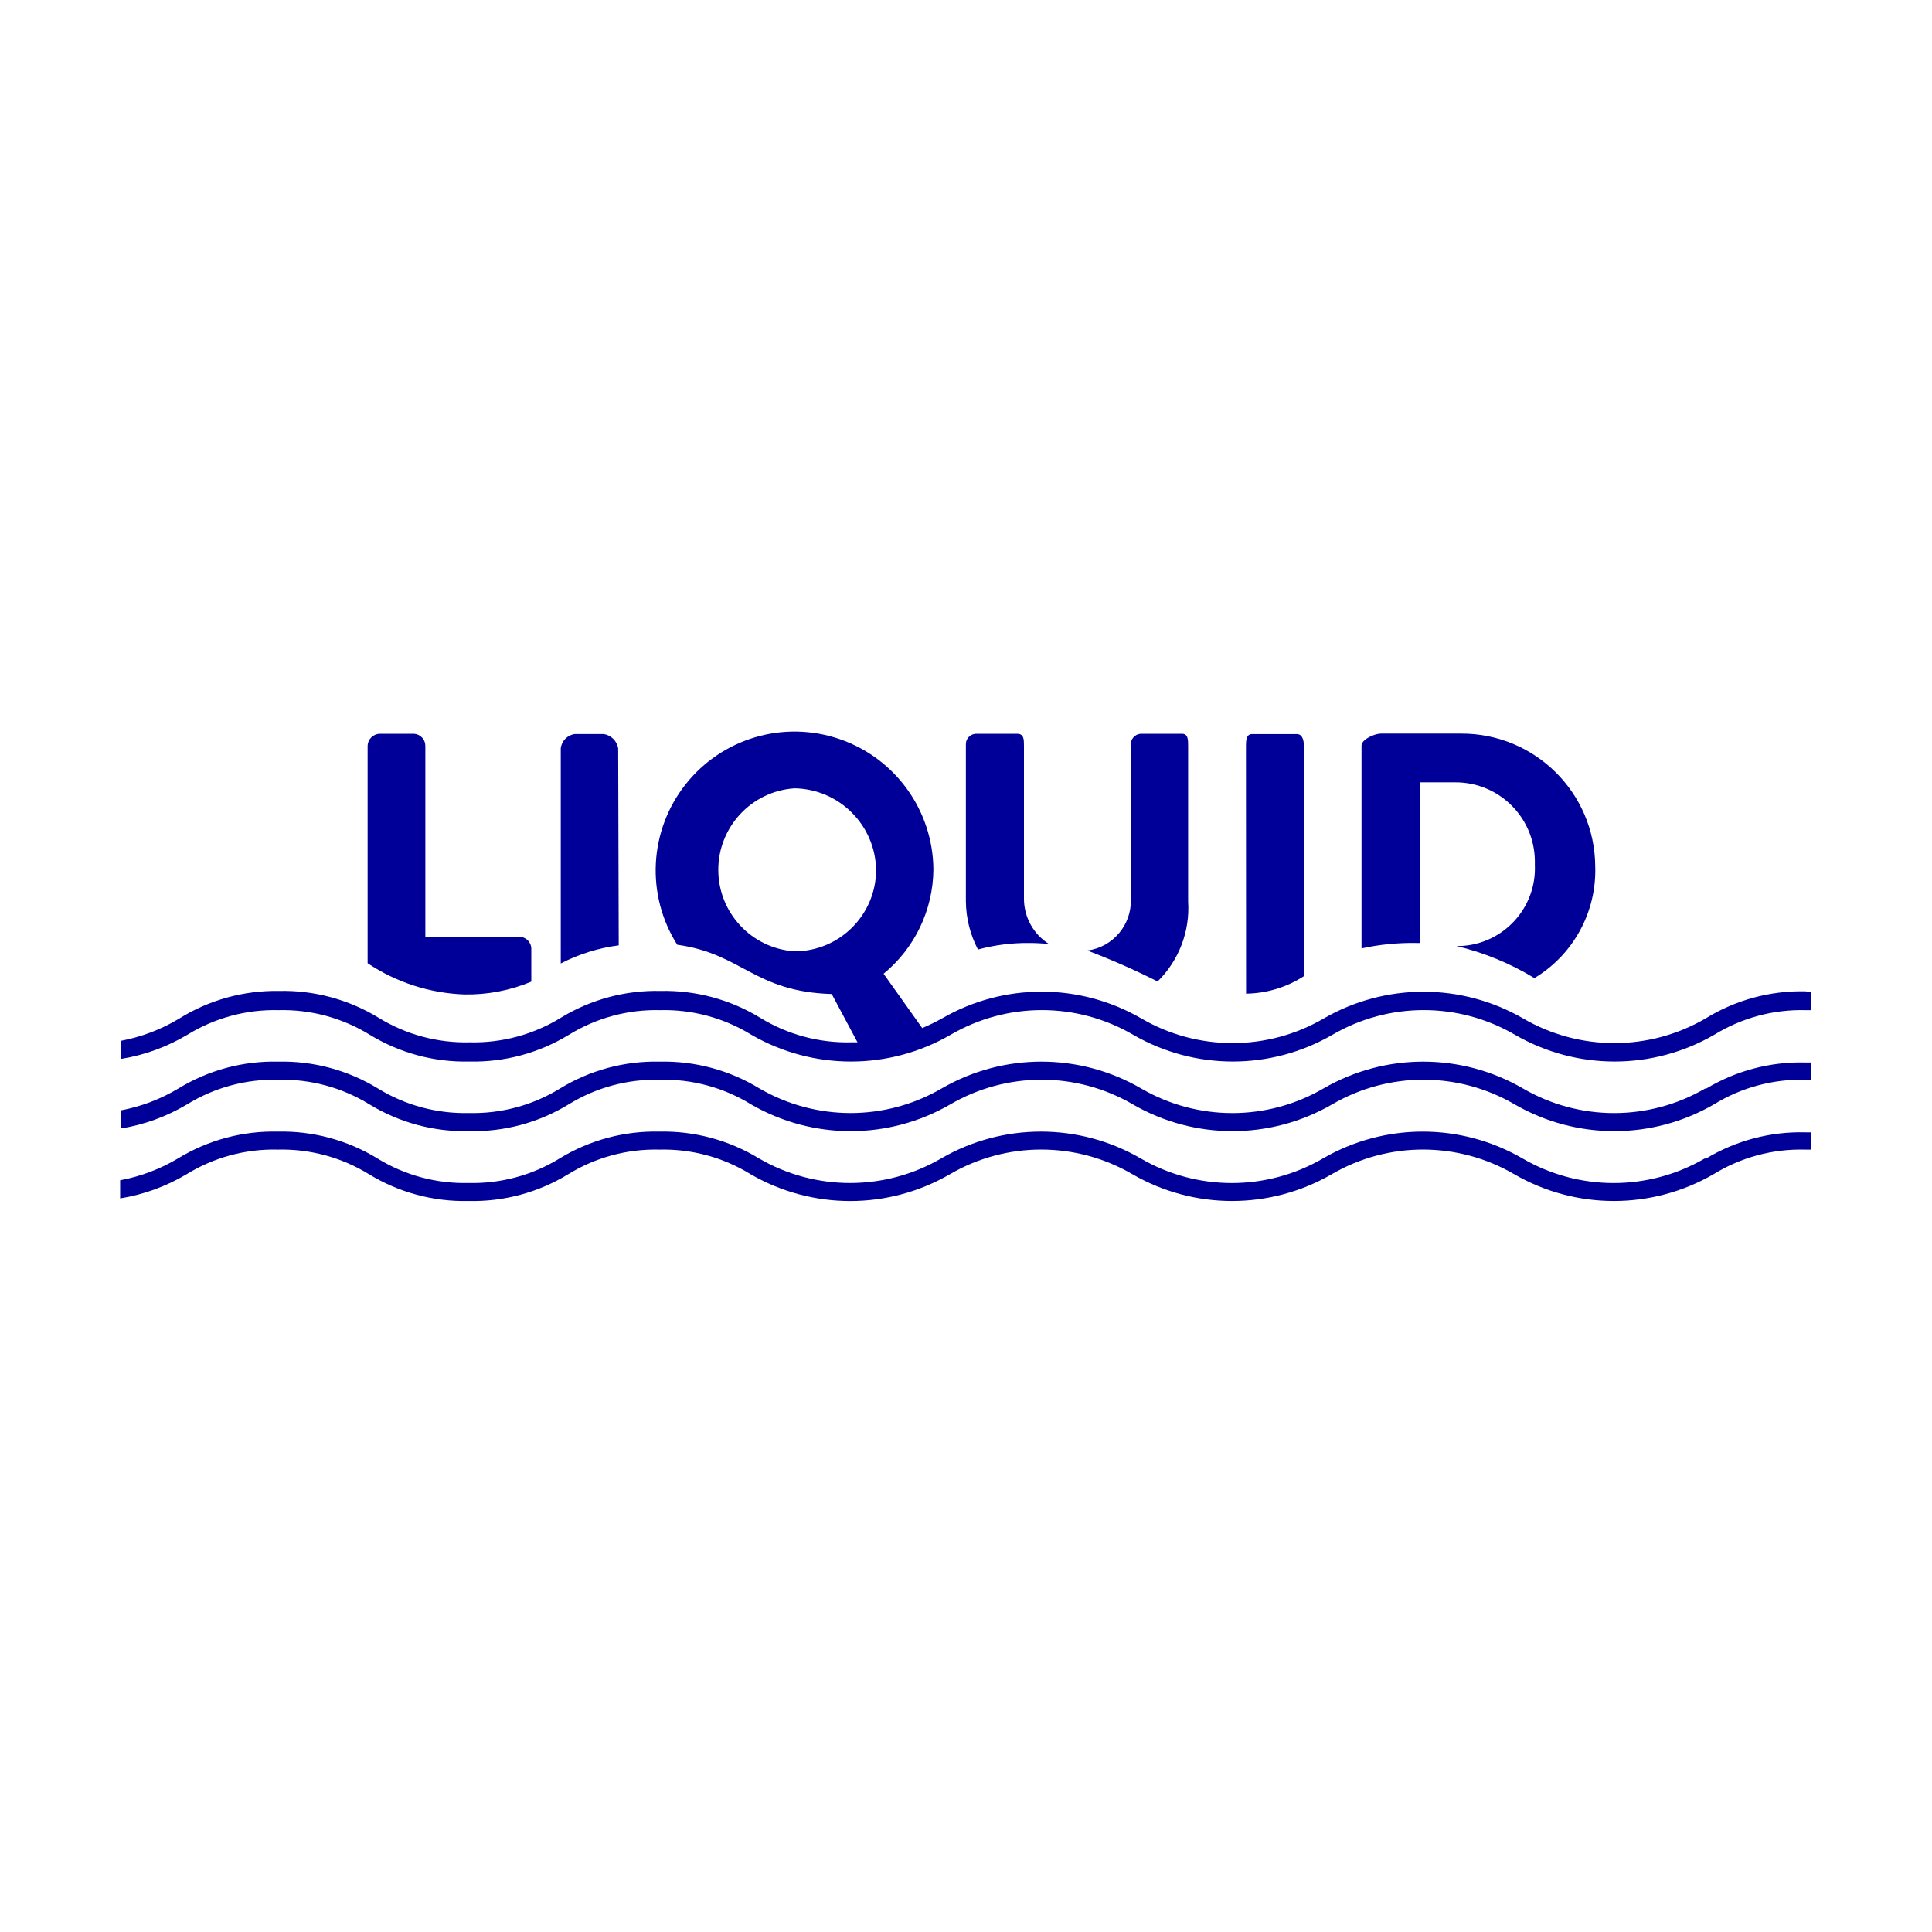
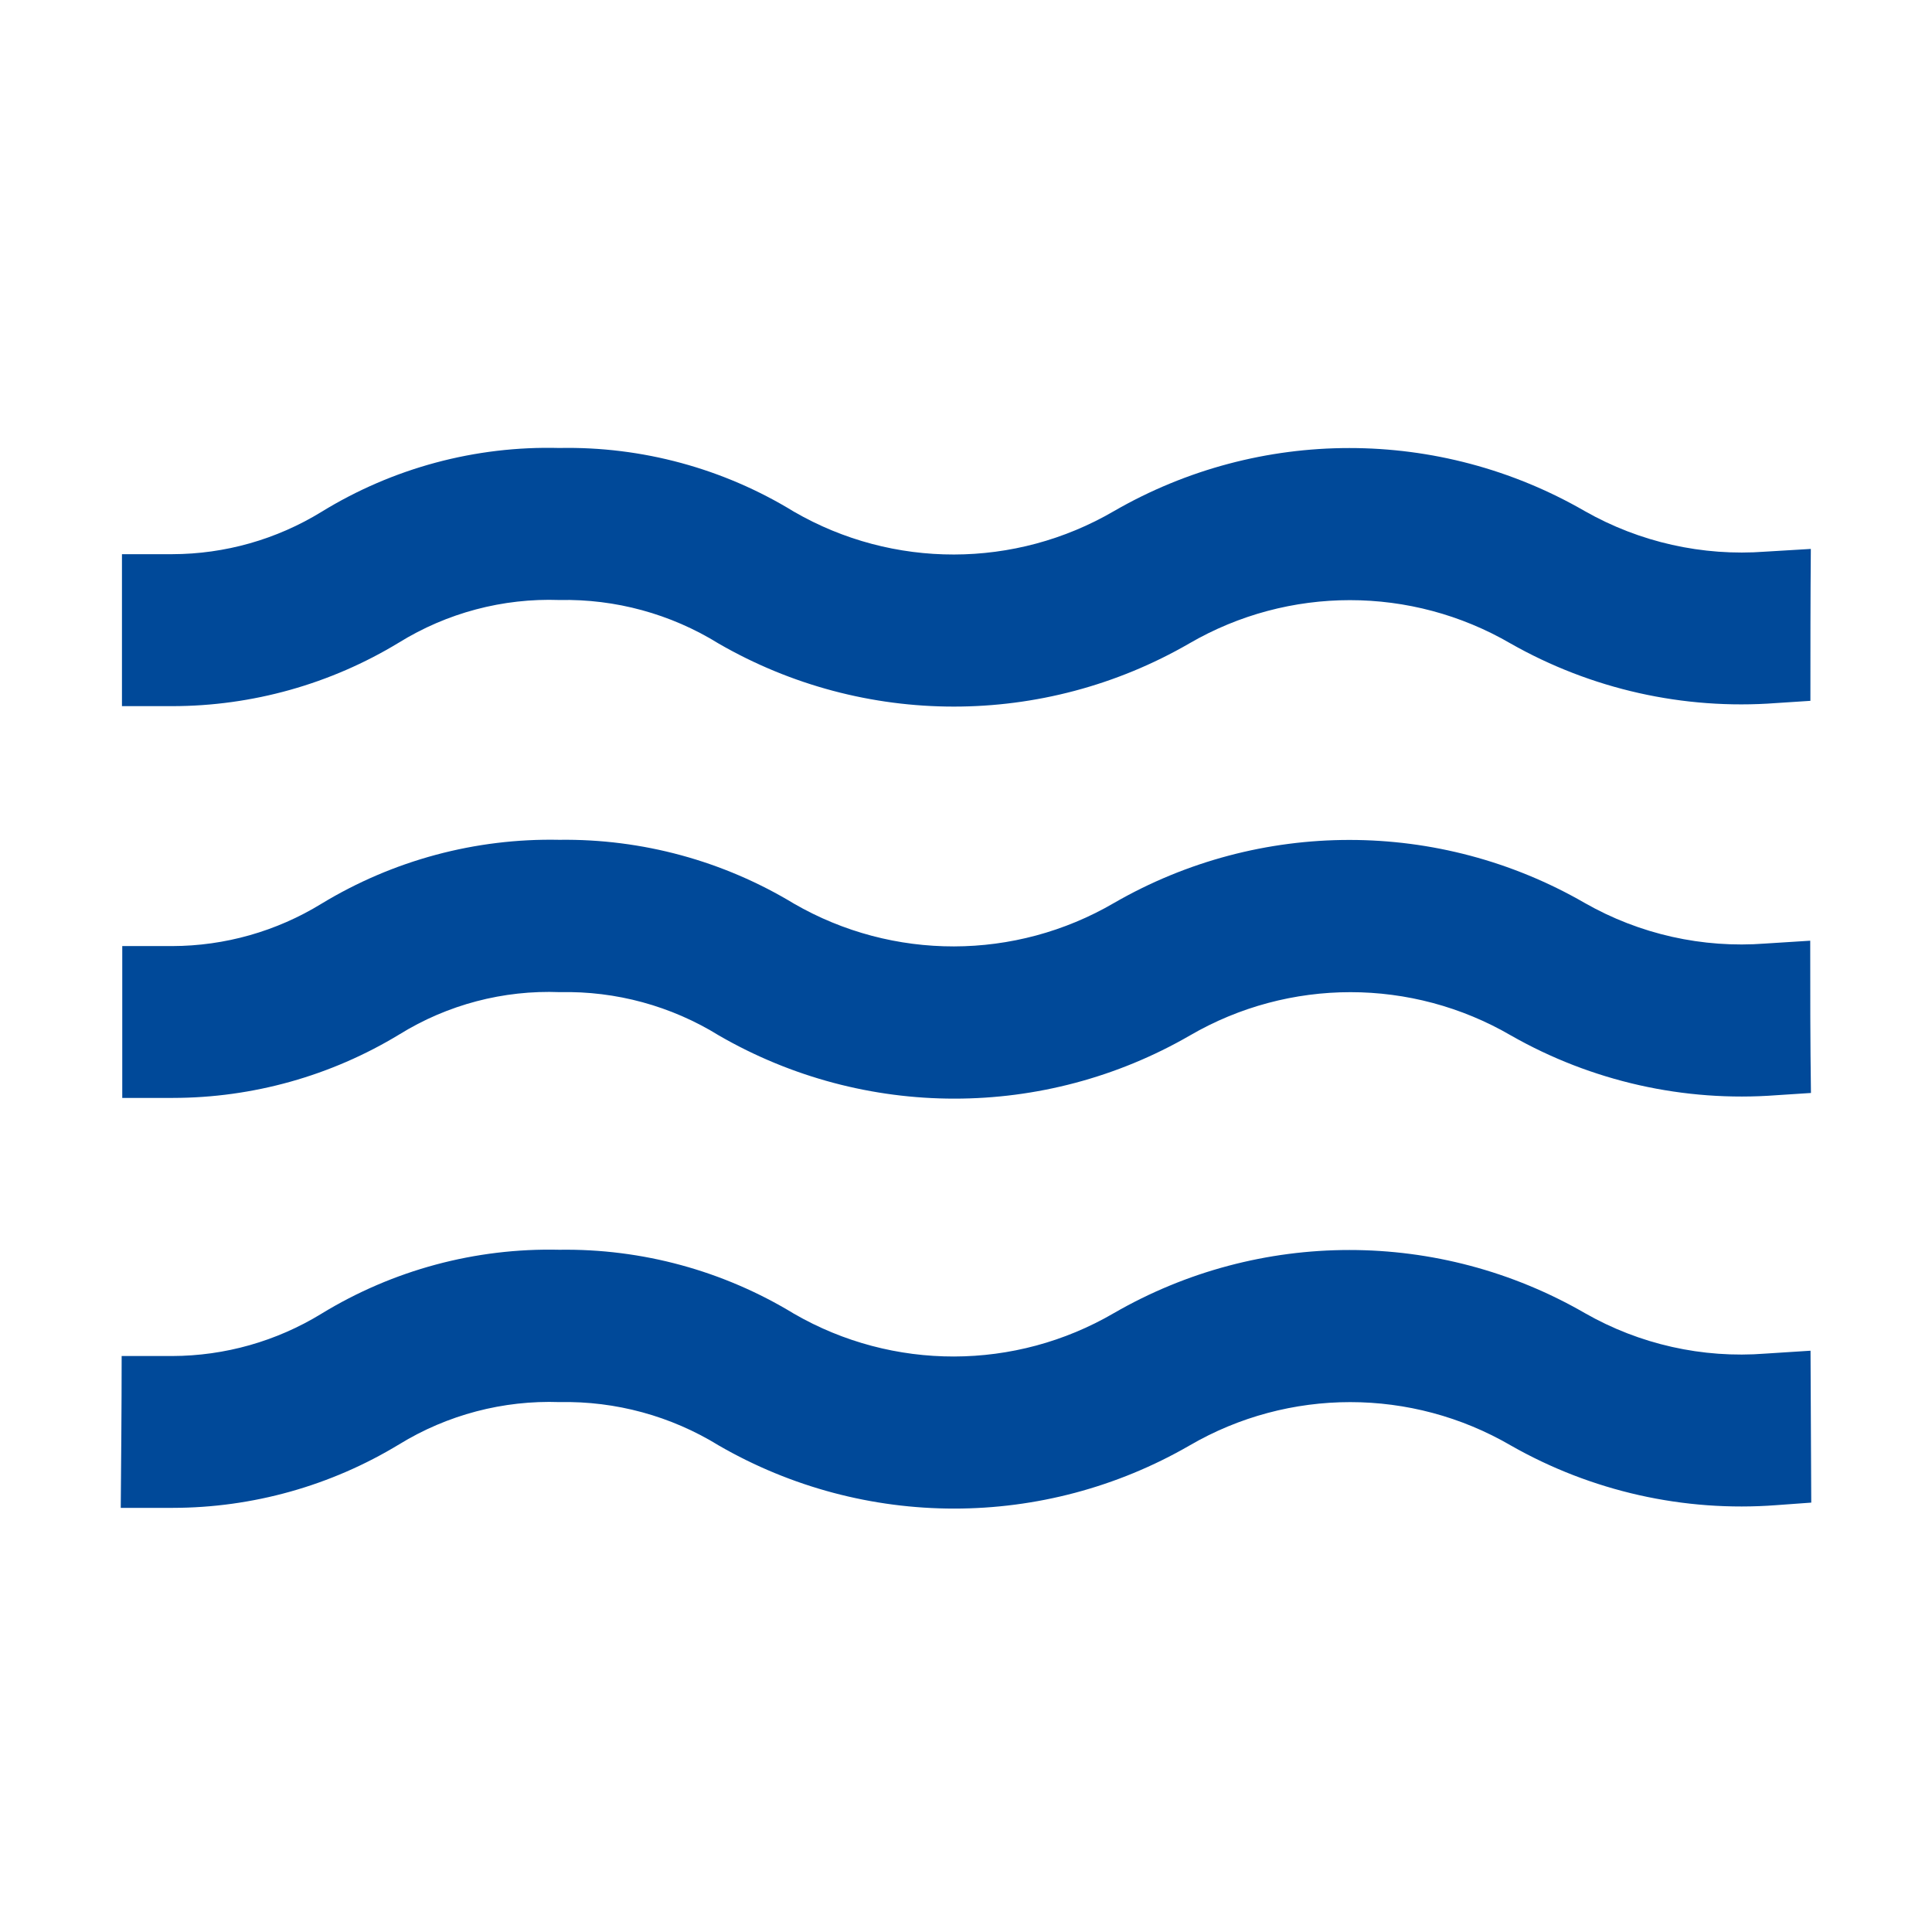
<svg xmlns="http://www.w3.org/2000/svg" viewBox="0 0 32 32">
-   <path d="M17.047,15.619a2.96,2.96,0,0,1,.329.018.886.886,0,0,1-.416-.753v-2.53c0-.106,0-.2-.112-.2h-.689a.173.173,0,0,0-.161.184v2.589a1.759,1.759,0,0,0,.2.8A3.133,3.133,0,0,1,17.047,15.619Zm6.47,0V12.958H24.1a1.313,1.313,0,0,1,1.322,1.3q0,.033,0,.067a1.289,1.289,0,0,1-1.232,1.344h-.067a4.513,4.513,0,0,1,1.292.531,2.079,2.079,0,0,0,1.007-1.849,2.212,2.212,0,0,0-2.226-2.2H22.871c-.1,0-.32.093-.32.2v3.358a3.913,3.913,0,0,1,.908-.09C23.5,15.619,23.357,15.619,23.517,15.619Zm-3.838-.688V12.354c0-.1,0-.2-.1-.2h-.689a.176.176,0,0,0-.16.19v2.546a.83.83,0,0,1-.72.854,11.994,11.994,0,0,1,1.163.512A1.7,1.7,0,0,0,19.679,14.931Zm.96,1.527a1.816,1.816,0,0,0,.96-.291V12.394c0-.106-.014-.235-.12-.235h-.742c-.106,0-.1.13-.1.235ZM8.8,16.259v-.533a.2.2,0,0,0-.187-.209H7.045V12.354a.2.2,0,0,0-.186-.2H6.289a.206.206,0,0,0-.2.2v3.6a3.08,3.08,0,0,0,1.6.517A2.746,2.746,0,0,0,8.8,16.259Zm1.439-3.865A.289.289,0,0,0,10,12.158h-.48a.272.272,0,0,0-.232.235v3.565a2.9,2.9,0,0,1,.96-.3Zm18,6.792a3,3,0,0,1-3.024,0,3.294,3.294,0,0,0-3.3,0,3,3,0,0,1-3.024,0,3.293,3.293,0,0,0-3.3,0,3,3,0,0,1-3.022,0,3.038,3.038,0,0,0-1.649-.443,3.029,3.029,0,0,0-1.649.443,2.749,2.749,0,0,1-1.511.408,2.751,2.751,0,0,1-1.511-.408,3.029,3.029,0,0,0-1.649-.443,3.029,3.029,0,0,0-1.65.443,2.9,2.9,0,0,1-.96.363v.3a3.115,3.115,0,0,0,1.1-.4,2.749,2.749,0,0,1,1.511-.408,2.751,2.751,0,0,1,1.511.408,3.029,3.029,0,0,0,1.649.443,3.029,3.029,0,0,0,1.65-.443,2.749,2.749,0,0,1,1.511-.408,2.751,2.751,0,0,1,1.511.408,3.29,3.29,0,0,0,3.3,0,3,3,0,0,1,3.024,0,3.294,3.294,0,0,0,3.3,0,3,3,0,0,1,3.024,0,3.294,3.294,0,0,0,3.3,0,2.751,2.751,0,0,1,1.511-.408H30v-.286h-.1a3.038,3.038,0,0,0-1.649.438Z" style="fill:#009" />
-   <path d="M29.9,16.419a3.026,3.026,0,0,0-1.649.449,3,3,0,0,1-3.024,0,3.3,3.3,0,0,0-3.3,0,3,3,0,0,1-3.024,0,3.293,3.293,0,0,0-3.3,0,3.44,3.44,0,0,1-.328.16l-.64-.9a2.256,2.256,0,0,0,.825-1.724,2.3,2.3,0,1,0-4.243,1.244c1.081.149,1.27.777,2.559.816l.427.8H14.1a2.752,2.752,0,0,1-1.511-.408,3.038,3.038,0,0,0-1.649-.443,3.029,3.029,0,0,0-1.649.443,2.749,2.749,0,0,1-1.511.408,2.751,2.751,0,0,1-1.511-.408,3.029,3.029,0,0,0-1.649-.443,3.029,3.029,0,0,0-1.657.461,2.9,2.9,0,0,1-.96.365v.3a3.114,3.114,0,0,0,1.1-.4,2.749,2.749,0,0,1,1.511-.408,2.751,2.751,0,0,1,1.511.408,3.029,3.029,0,0,0,1.649.443,3.029,3.029,0,0,0,1.649-.443,2.749,2.749,0,0,1,1.511-.408,2.751,2.751,0,0,1,1.511.408,3.293,3.293,0,0,0,3.3,0,3,3,0,0,1,3.024,0,3.294,3.294,0,0,0,3.3,0,3,3,0,0,1,3.024,0,3.294,3.294,0,0,0,3.3,0,2.751,2.751,0,0,1,1.511-.408H30v-.3Zm-16.74-.662a1.353,1.353,0,0,1,0-2.7,1.374,1.374,0,0,1,1.351,1.358A1.351,1.351,0,0,1,13.156,15.757Z" style="fill:#009" />
-   <path d="M28.247,18.027a3,3,0,0,1-3.024,0,3.294,3.294,0,0,0-3.3,0,3,3,0,0,1-3.024,0,3.293,3.293,0,0,0-3.3,0,3,3,0,0,1-3.022,0,3.038,3.038,0,0,0-1.649-.443,3.029,3.029,0,0,0-1.649.443,2.749,2.749,0,0,1-1.511.408,2.751,2.751,0,0,1-1.511-.408,3.029,3.029,0,0,0-1.649-.443,3.029,3.029,0,0,0-1.65.443,2.9,2.9,0,0,1-.96.365v.3a3.114,3.114,0,0,0,1.1-.4,2.749,2.749,0,0,1,1.511-.408,2.751,2.751,0,0,1,1.511.408,3.029,3.029,0,0,0,1.649.443,3.029,3.029,0,0,0,1.649-.443,2.749,2.749,0,0,1,1.511-.408,2.751,2.751,0,0,1,1.511.408,3.293,3.293,0,0,0,3.3,0,3,3,0,0,1,3.024,0,3.294,3.294,0,0,0,3.3,0,3,3,0,0,1,3.024,0,3.294,3.294,0,0,0,3.3,0,2.751,2.751,0,0,1,1.511-.408H30v-.286h-.1a3.038,3.038,0,0,0-1.649.438Z" style="fill:#009" />
+   <path d="M29.988,22.372l-.748.048a5.209,5.209,0,0,1-2.99-.671,7.8,7.8,0,0,0-7.8,0,5.275,5.275,0,0,1-5.3.01A7.262,7.262,0,0,0,9.263,20.7a7.229,7.229,0,0,0-3.94,1.06,4.751,4.751,0,0,1-2.47.7l-.838,0c0,.889-.009,1.739-.015,2.515l.861,0a7.237,7.237,0,0,0,3.75-1.052,4.763,4.763,0,0,1,2.659-.7,4.835,4.835,0,0,1,2.634.718,7.794,7.794,0,0,0,7.8,0,5.287,5.287,0,0,1,5.319,0,7.709,7.709,0,0,0,4.4.989L30,24.888C29.995,24.1,29.991,23.249,29.988,22.372Z" style="fill:#004999" />
+   <path d="M29.983,15.581l-.743.047a5.226,5.226,0,0,1-2.99-.671,7.8,7.8,0,0,0-7.8,0,5.278,5.278,0,0,1-5.3.01A7.312,7.312,0,0,0,9.263,13.91a7.3,7.3,0,0,0-3.941,1.06,4.742,4.742,0,0,1-2.469.7l-.828,0c0,.849,0,1.693,0,2.515l.84,0a7.237,7.237,0,0,0,3.75-1.052,4.7,4.7,0,0,1,2.659-.7,4.8,4.8,0,0,1,2.634.718,7.794,7.794,0,0,0,7.8,0,5.287,5.287,0,0,1,5.319,0,7.709,7.709,0,0,0,4.4.989l.568-.037C29.983,17.269,29.983,16.424,29.983,15.581Z" style="fill:#004999" />
+   <path d="M29.24,9.137a5.254,5.254,0,0,1-2.99-.671,7.8,7.8,0,0,0-7.8,0,5.275,5.275,0,0,1-5.3.009A7.16,7.16,0,0,0,9.263,7.42a7.159,7.159,0,0,0-3.94,1.059,4.738,4.738,0,0,1-2.469.7l-.834,0c0,.82,0,1.664,0,2.517l.836,0a7.237,7.237,0,0,0,3.75-1.052,4.738,4.738,0,0,1,2.659-.706,4.814,4.814,0,0,1,2.634.719,7.791,7.791,0,0,0,7.8,0,5.293,5.293,0,0,1,5.319,0,7.732,7.732,0,0,0,4.4.988l.568-.037c0-.859,0-1.7.007-2.516Z" style="fill:#004999" />
</svg>
